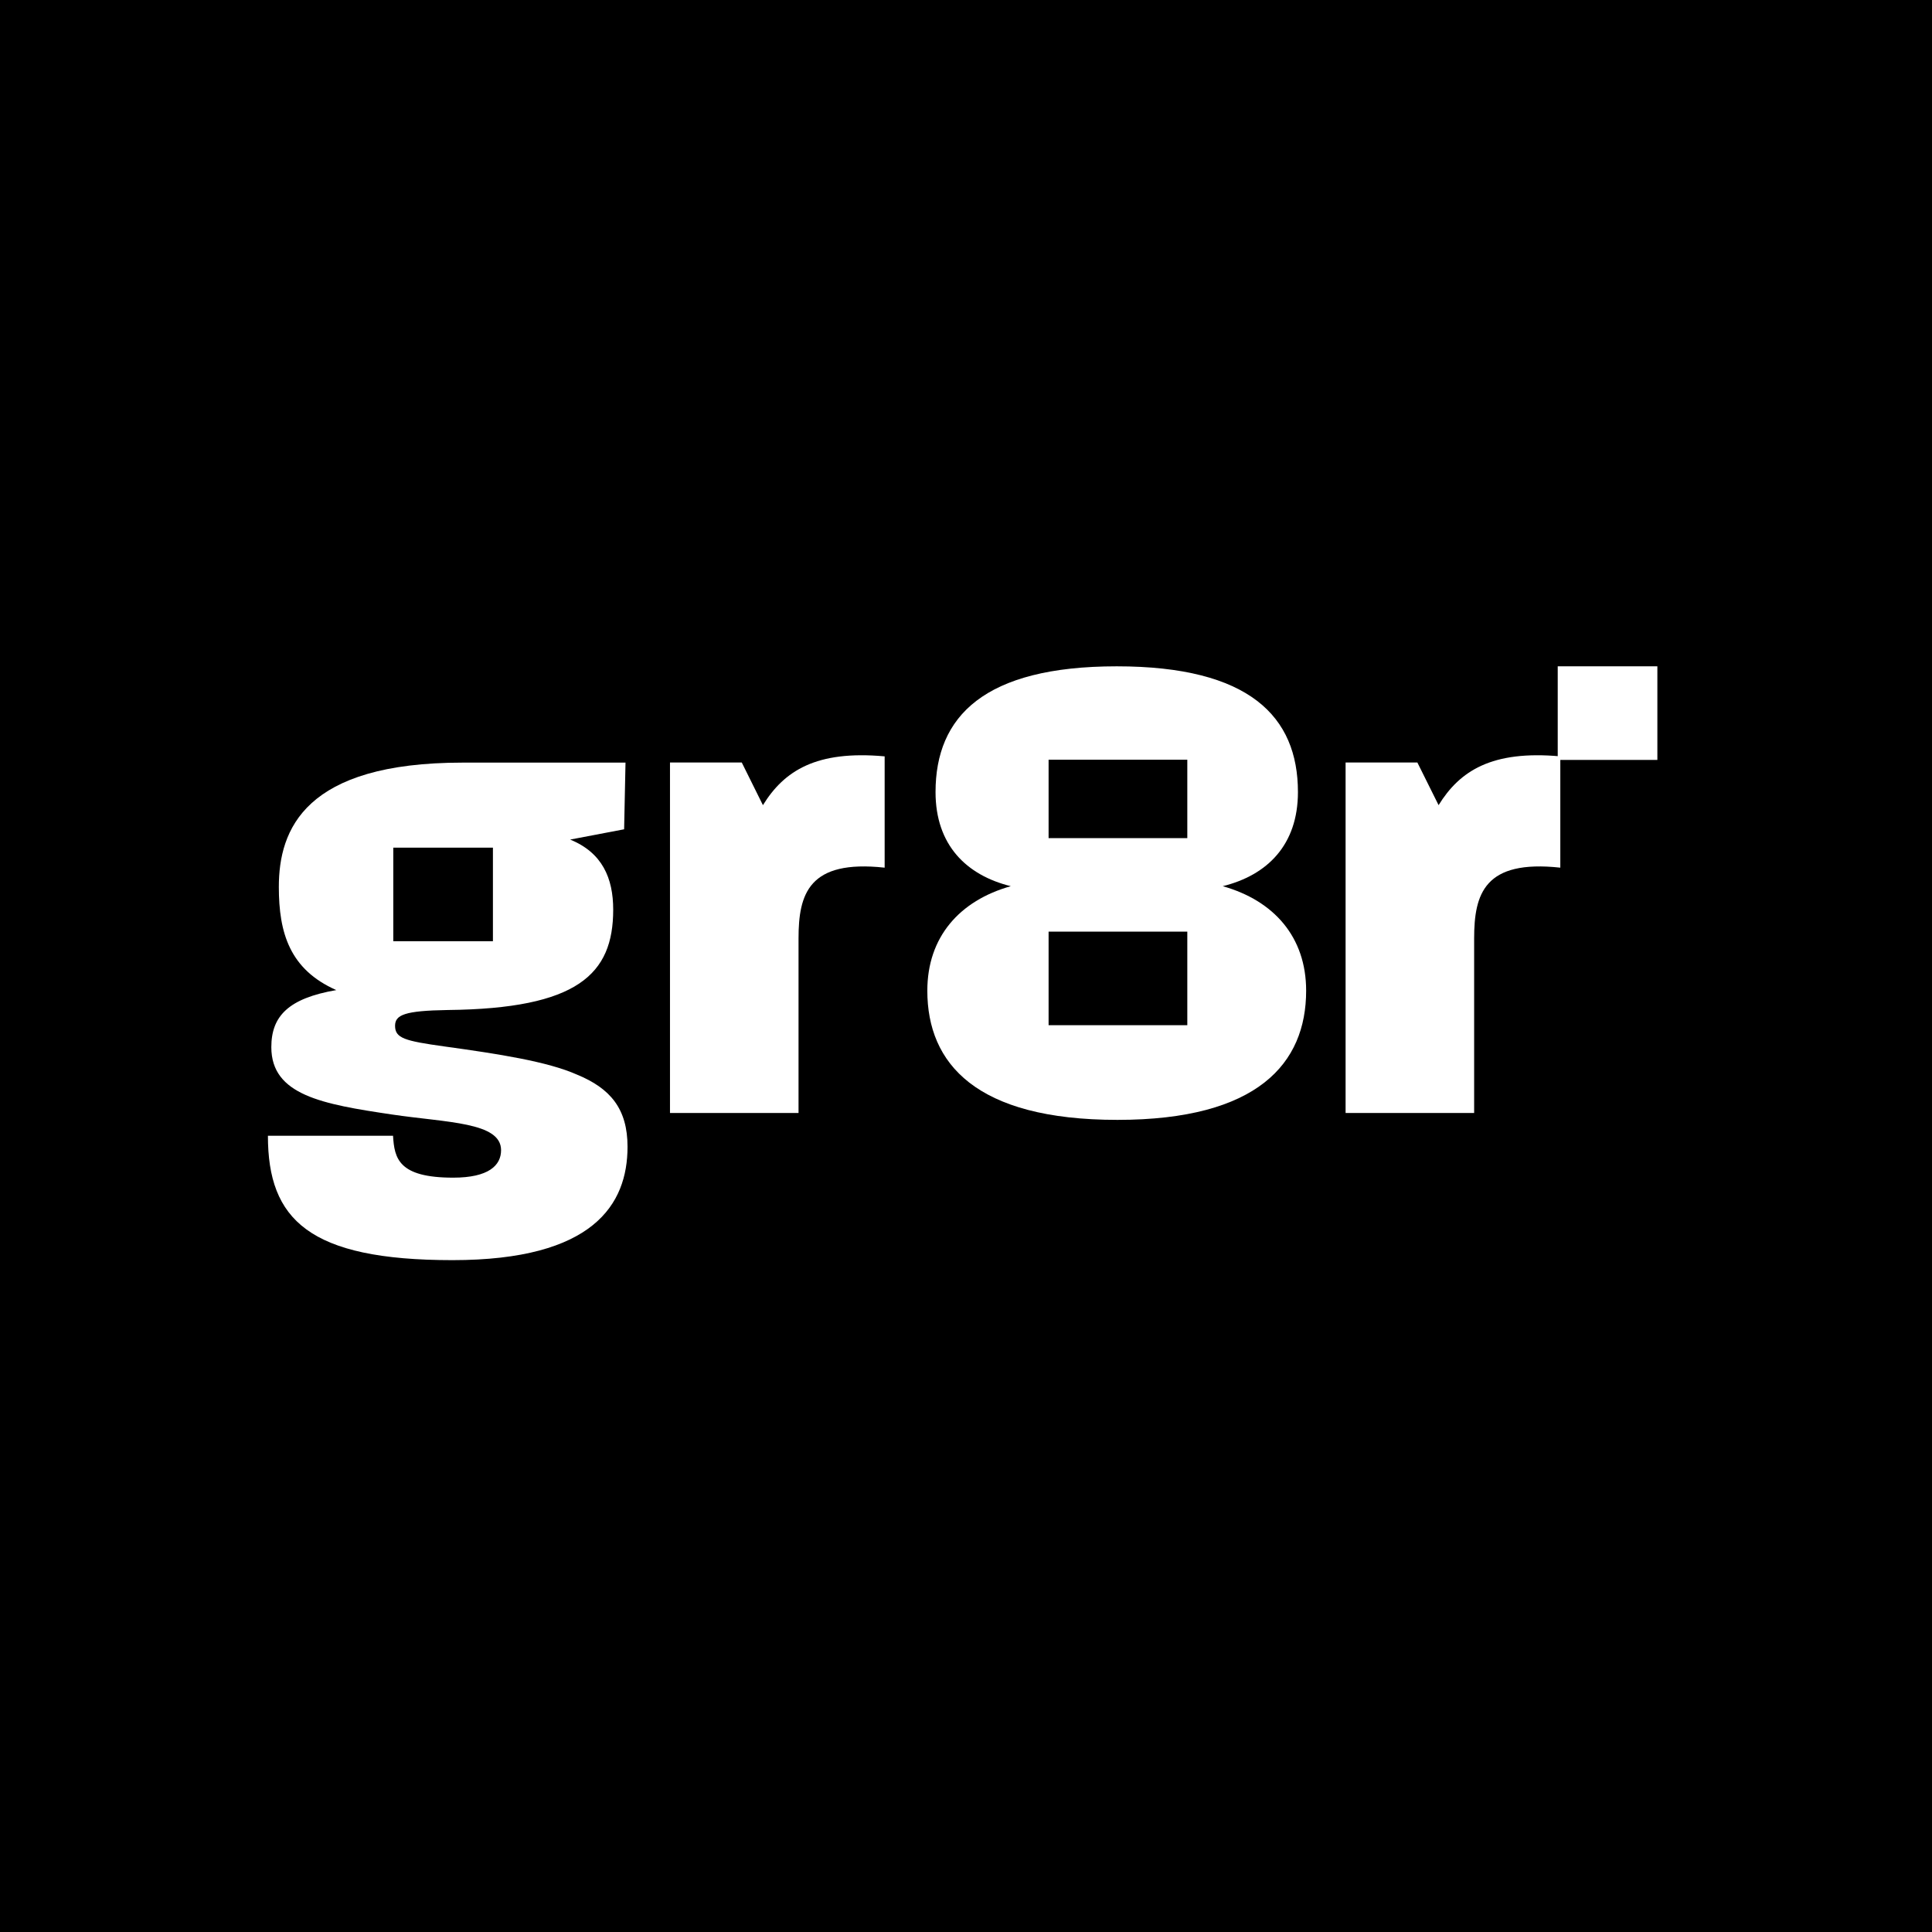
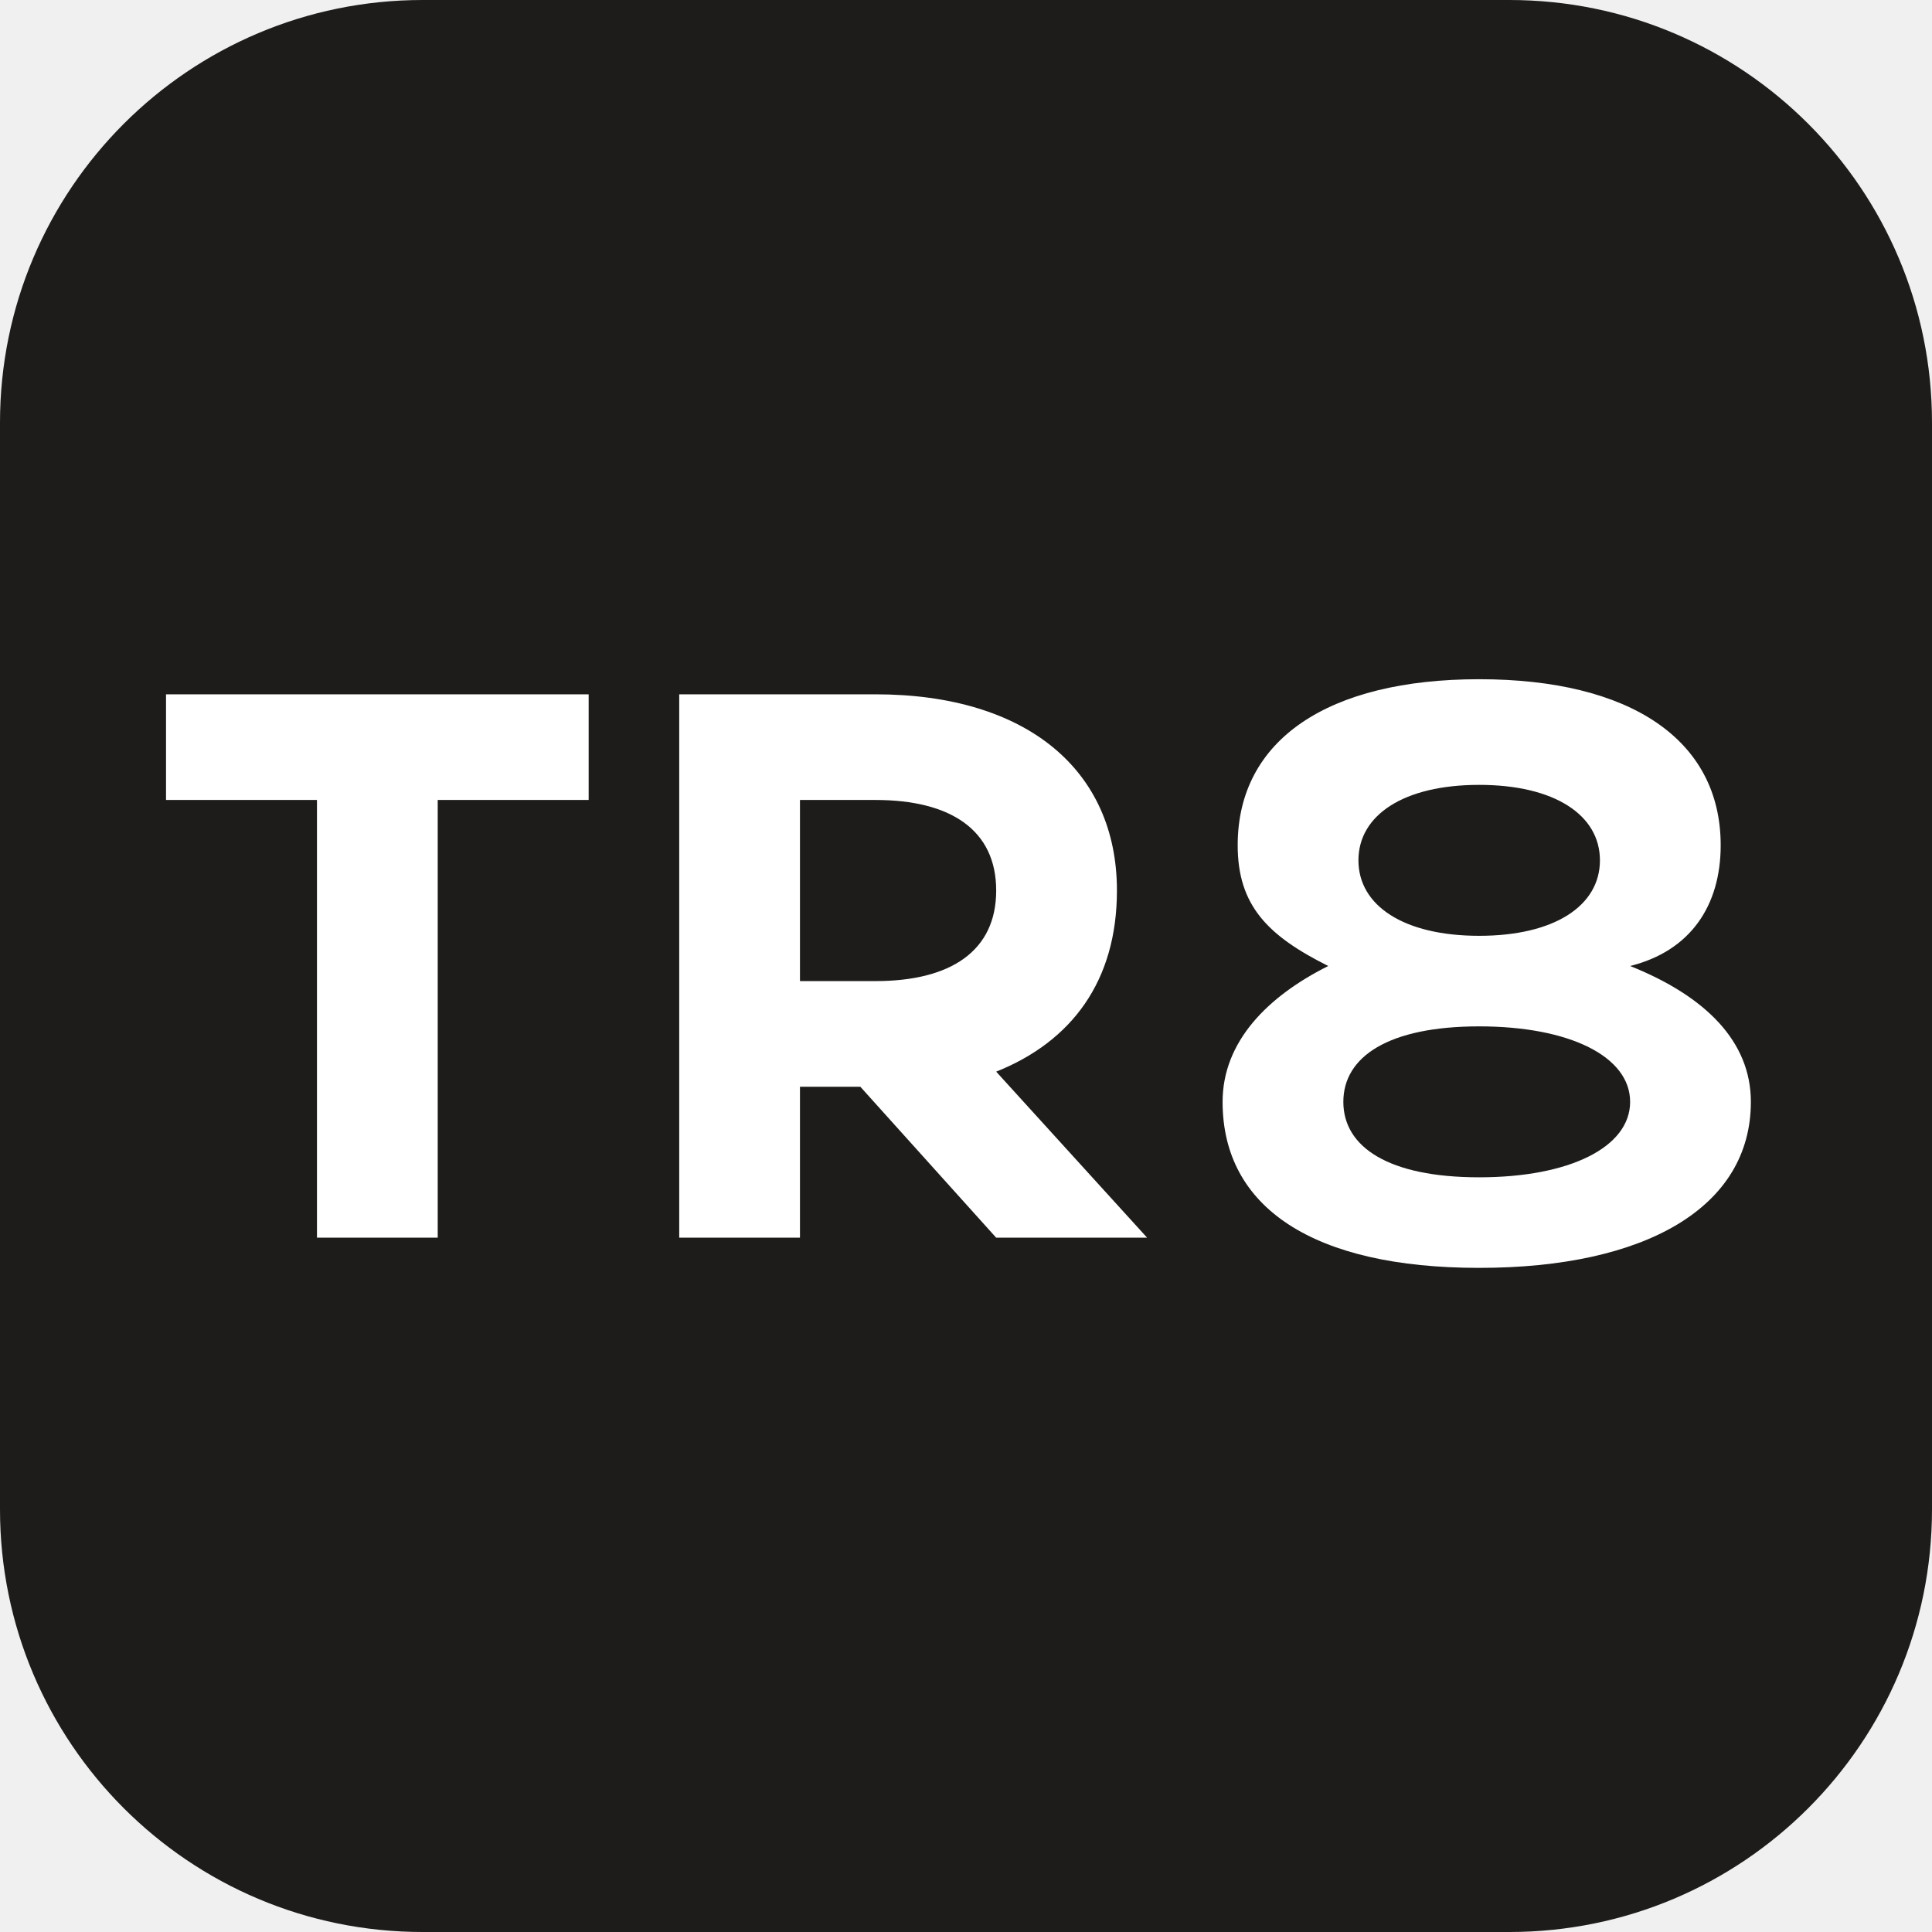
- <svg xmlns="http://www.w3.org/2000/svg" width="332" height="332" viewBox="0 0 332 332" fill="none">
-   <rect width="332" height="332" fill="black" style="fill:black;fill-opacity:1;" />
-   <g clip-path="url(#clip0_4836_16321)">
-     <path d="M99.146 184.663C94.091 182.417 85.748 181.12 76.352 179.822C69.538 178.874 67.89 178.404 67.89 176.278C67.89 174.392 69.538 173.683 76.938 173.563C99.265 173.323 105.374 167.424 105.374 156.324C105.374 150.894 103.496 146.521 97.974 144.275L107.251 142.508L107.489 131.049H79.52C52.386 131.049 47.916 142.508 47.916 152.421C47.916 160.337 49.794 166.596 57.789 170.139C49.565 171.557 46.625 174.621 46.625 179.942C46.625 188.207 55.435 189.744 67.304 191.511C76.819 192.929 86.106 192.809 86.106 197.65C86.106 200.255 83.99 202.372 77.882 202.372C68.476 202.372 67.771 199.067 67.542 195.174H46.039C46.039 209.579 53.091 216.546 77.762 216.546C101.967 216.546 107.837 206.983 107.837 197.061C107.837 190.562 104.907 187.029 99.146 184.663ZM67.582 145.663H84.705V161.744H67.582V145.663Z" fill="white" style="fill:white;fill-opacity:1;" />
-     <path d="M131.104 138.36L127.469 131.033H115.133V191.256H137.222V161.27C137.222 153.593 138.98 147.684 152.021 149.101V129.975C140.271 128.907 134.749 132.451 131.104 138.36Z" fill="white" style="fill:white;fill-opacity:1;" />
-     <path d="M210.119 152.285C217.757 150.398 223.041 145.207 223.041 136.113C223.041 123.117 214.698 114.502 191.903 114.502C169.109 114.502 160.766 123.117 160.766 136.113C160.766 145.207 166.06 150.398 173.697 152.285C164.878 154.77 159.355 161.029 159.355 170.243C159.355 182.76 167.699 192.443 192.022 192.443C216.108 192.443 224.451 182.76 224.451 170.243C224.451 161.029 218.929 154.77 210.119 152.285ZM204.03 176.172H180.193V160.091H204.03V176.172ZM204.03 144.029H180.193V130.553H204.03V144.029Z" fill="white" style="fill:white;fill-opacity:1;" />
-     <path d="M247.211 138.36L243.566 131.033H231.23V191.256H253.32V161.27C253.32 153.593 255.088 147.684 268.128 149.101V129.975C256.379 128.907 250.856 132.451 247.211 138.36Z" fill="white" style="fill:white;fill-opacity:1;" />
-     <path d="M284.807 114.502H267.684V130.583H284.807V114.502Z" fill="white" style="fill:white;fill-opacity:1;" />
-   </g>
-   <defs>
-     <clipPath id="clip0_4836_16321">
-       <rect width="241.467" height="102.268" fill="white" style="fill:white;fill-opacity:1;" transform="translate(45.5352 114.502)" />
-     </clipPath>
-   </defs>
+ <svg xmlns="http://www.w3.org/2000/svg" width="128" height="128" viewBox="0 0 128 128" role="img" aria-label="TR8">
+   <rect width="128" height="128" rx="28" fill="#1d1c1a" />
+   <path d="M2 2H30V9H20V38H12V9H2Z M36 2H49C59 2 65 7 65 15C65 21 62 25 57 27L67 38H57L48 28H44V38H36Z M44 9V21H49C54 21 57 19 57 15C57 11 54 9 49 9Z M89 1C99 1 105 5 105 12C105 16 103 19 99 20C104 22 107 25 107 29C107 36 100 40 89 40C78 40 72 36 72 29C72 25 75 22 79 20C75 18 73 16 73 12C73 5 79 1 89 1Z M89 8C84 8 81 10 81 13C81 16 84 18 89 18C94 18 97 16 97 13C97 10 94 8 89 8Z M89 24C83 24 80 26 80 29C80 32 83 34 89 34C95 34 99 32 99 29C99 26 95 24 89 24Z" transform="translate(9 44)" fill="#fff" fill-rule="evenodd" />
</svg>
